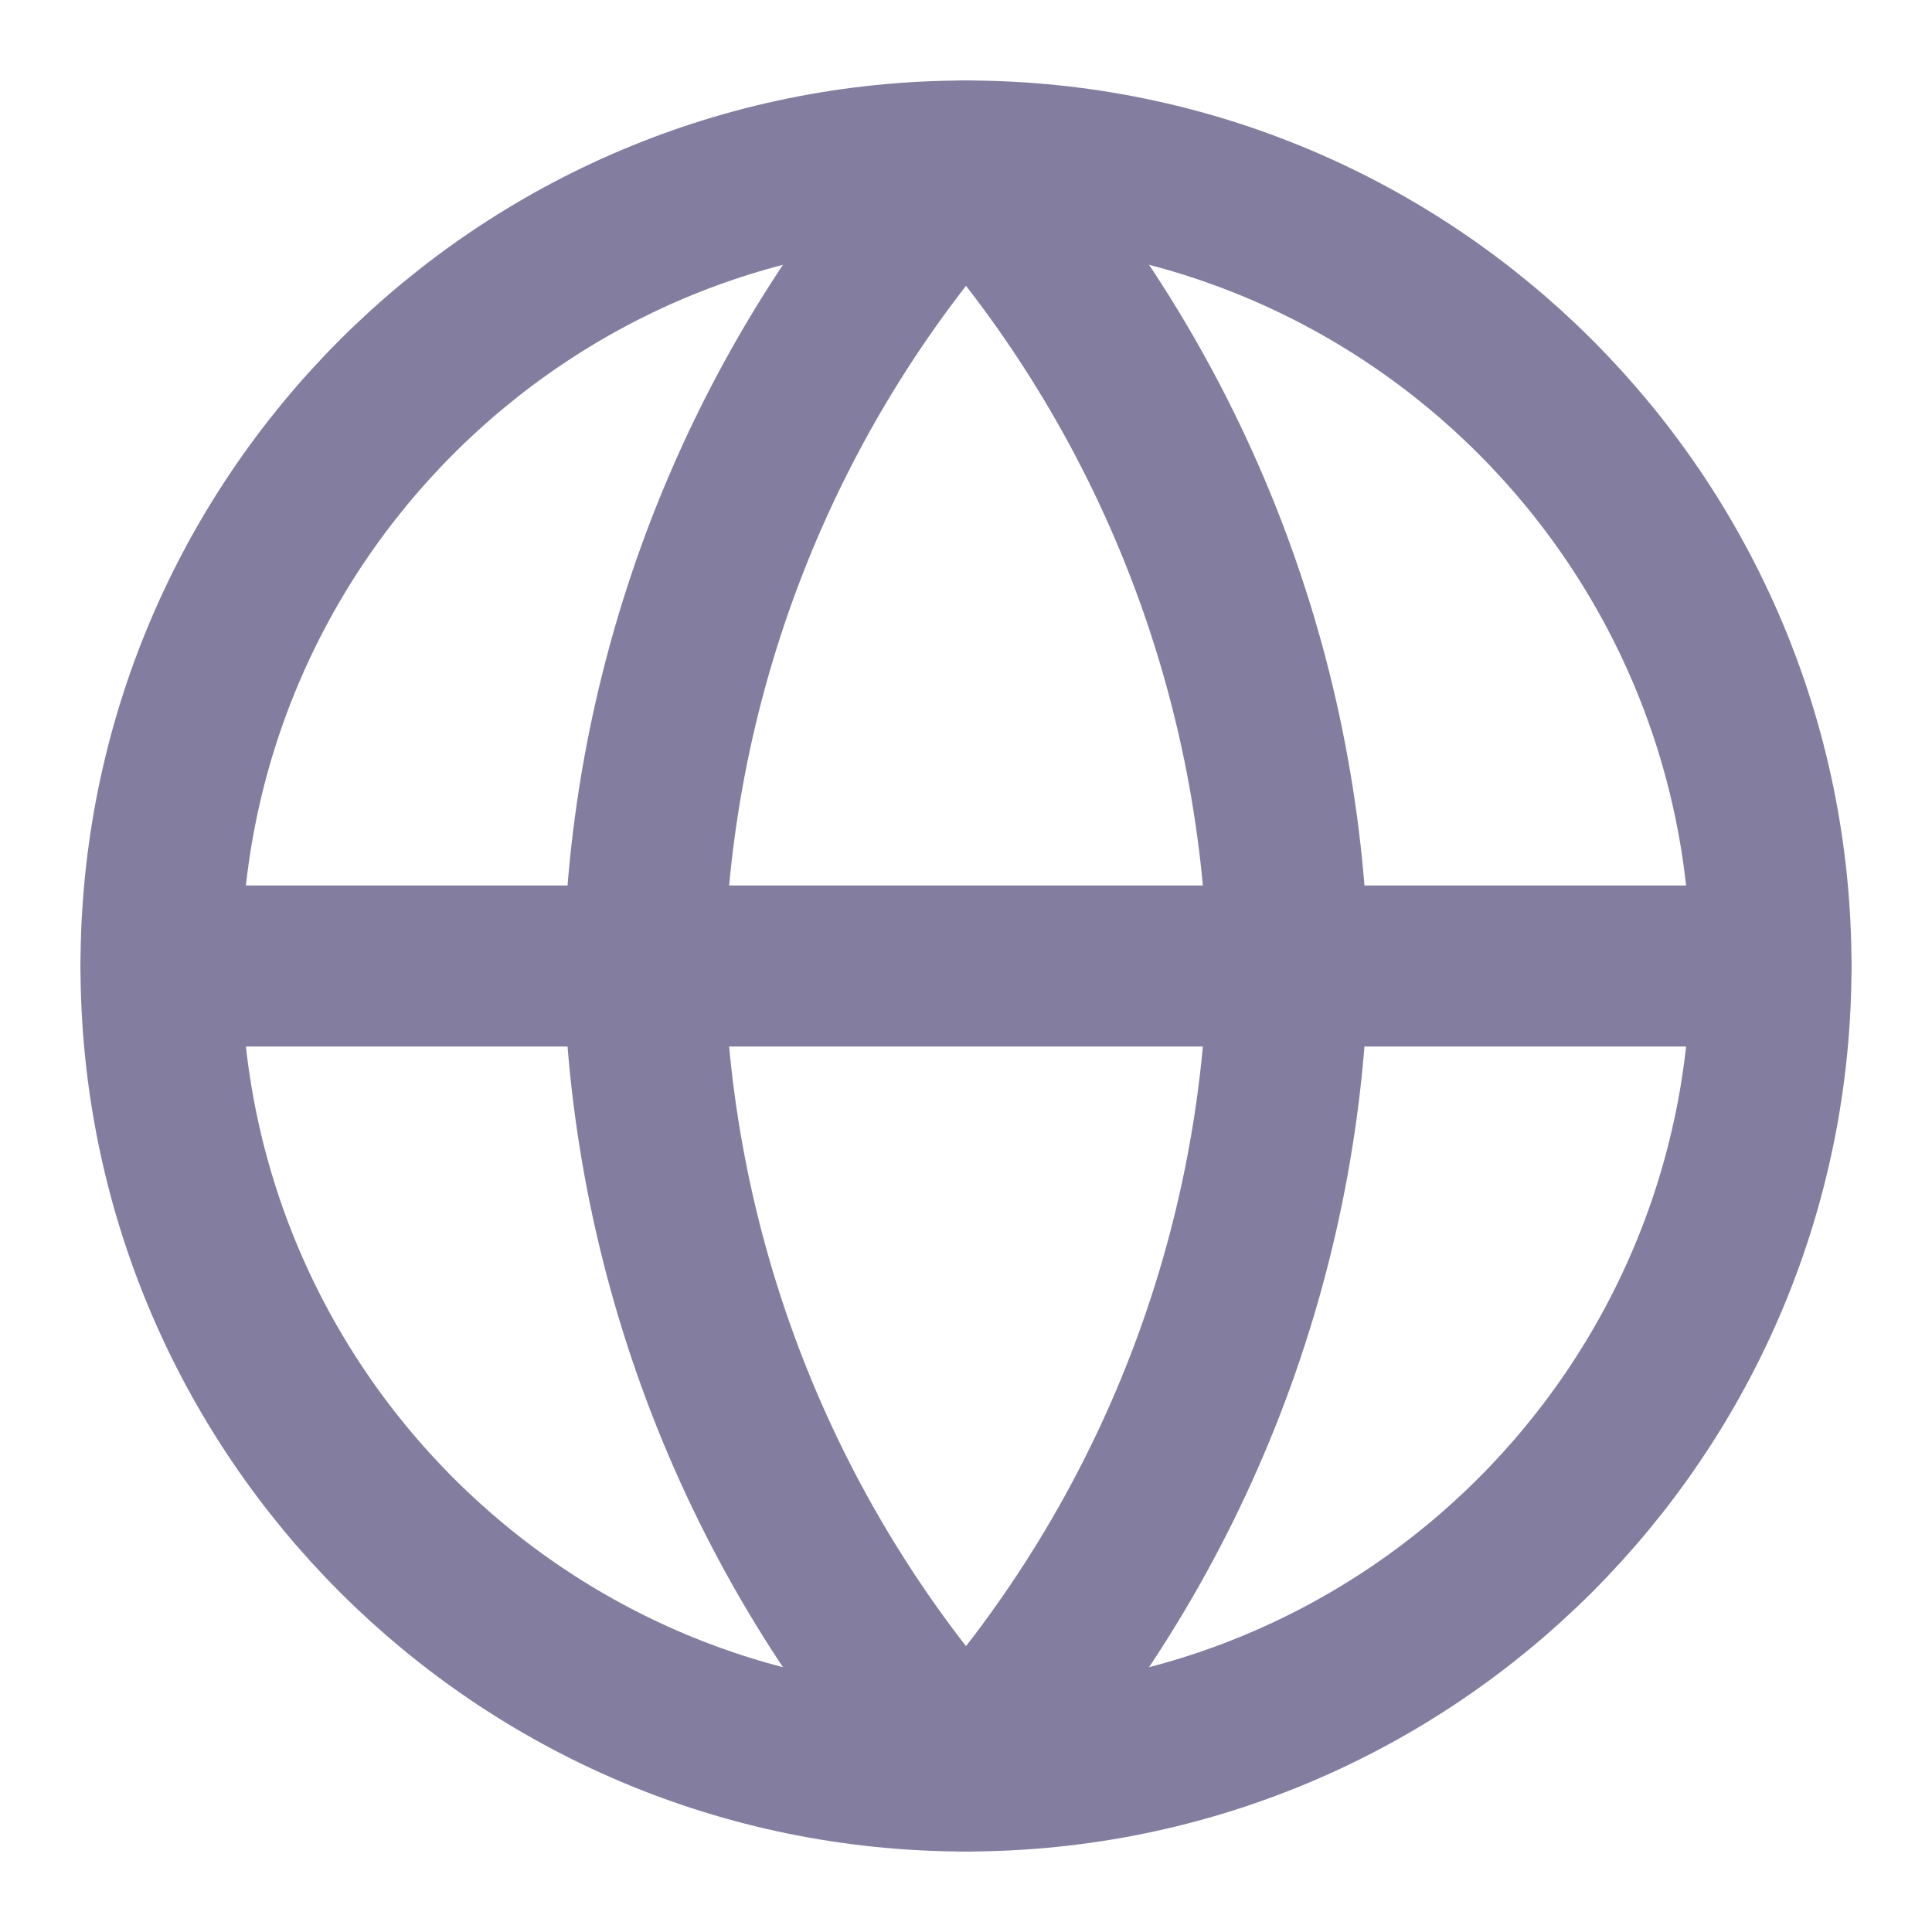
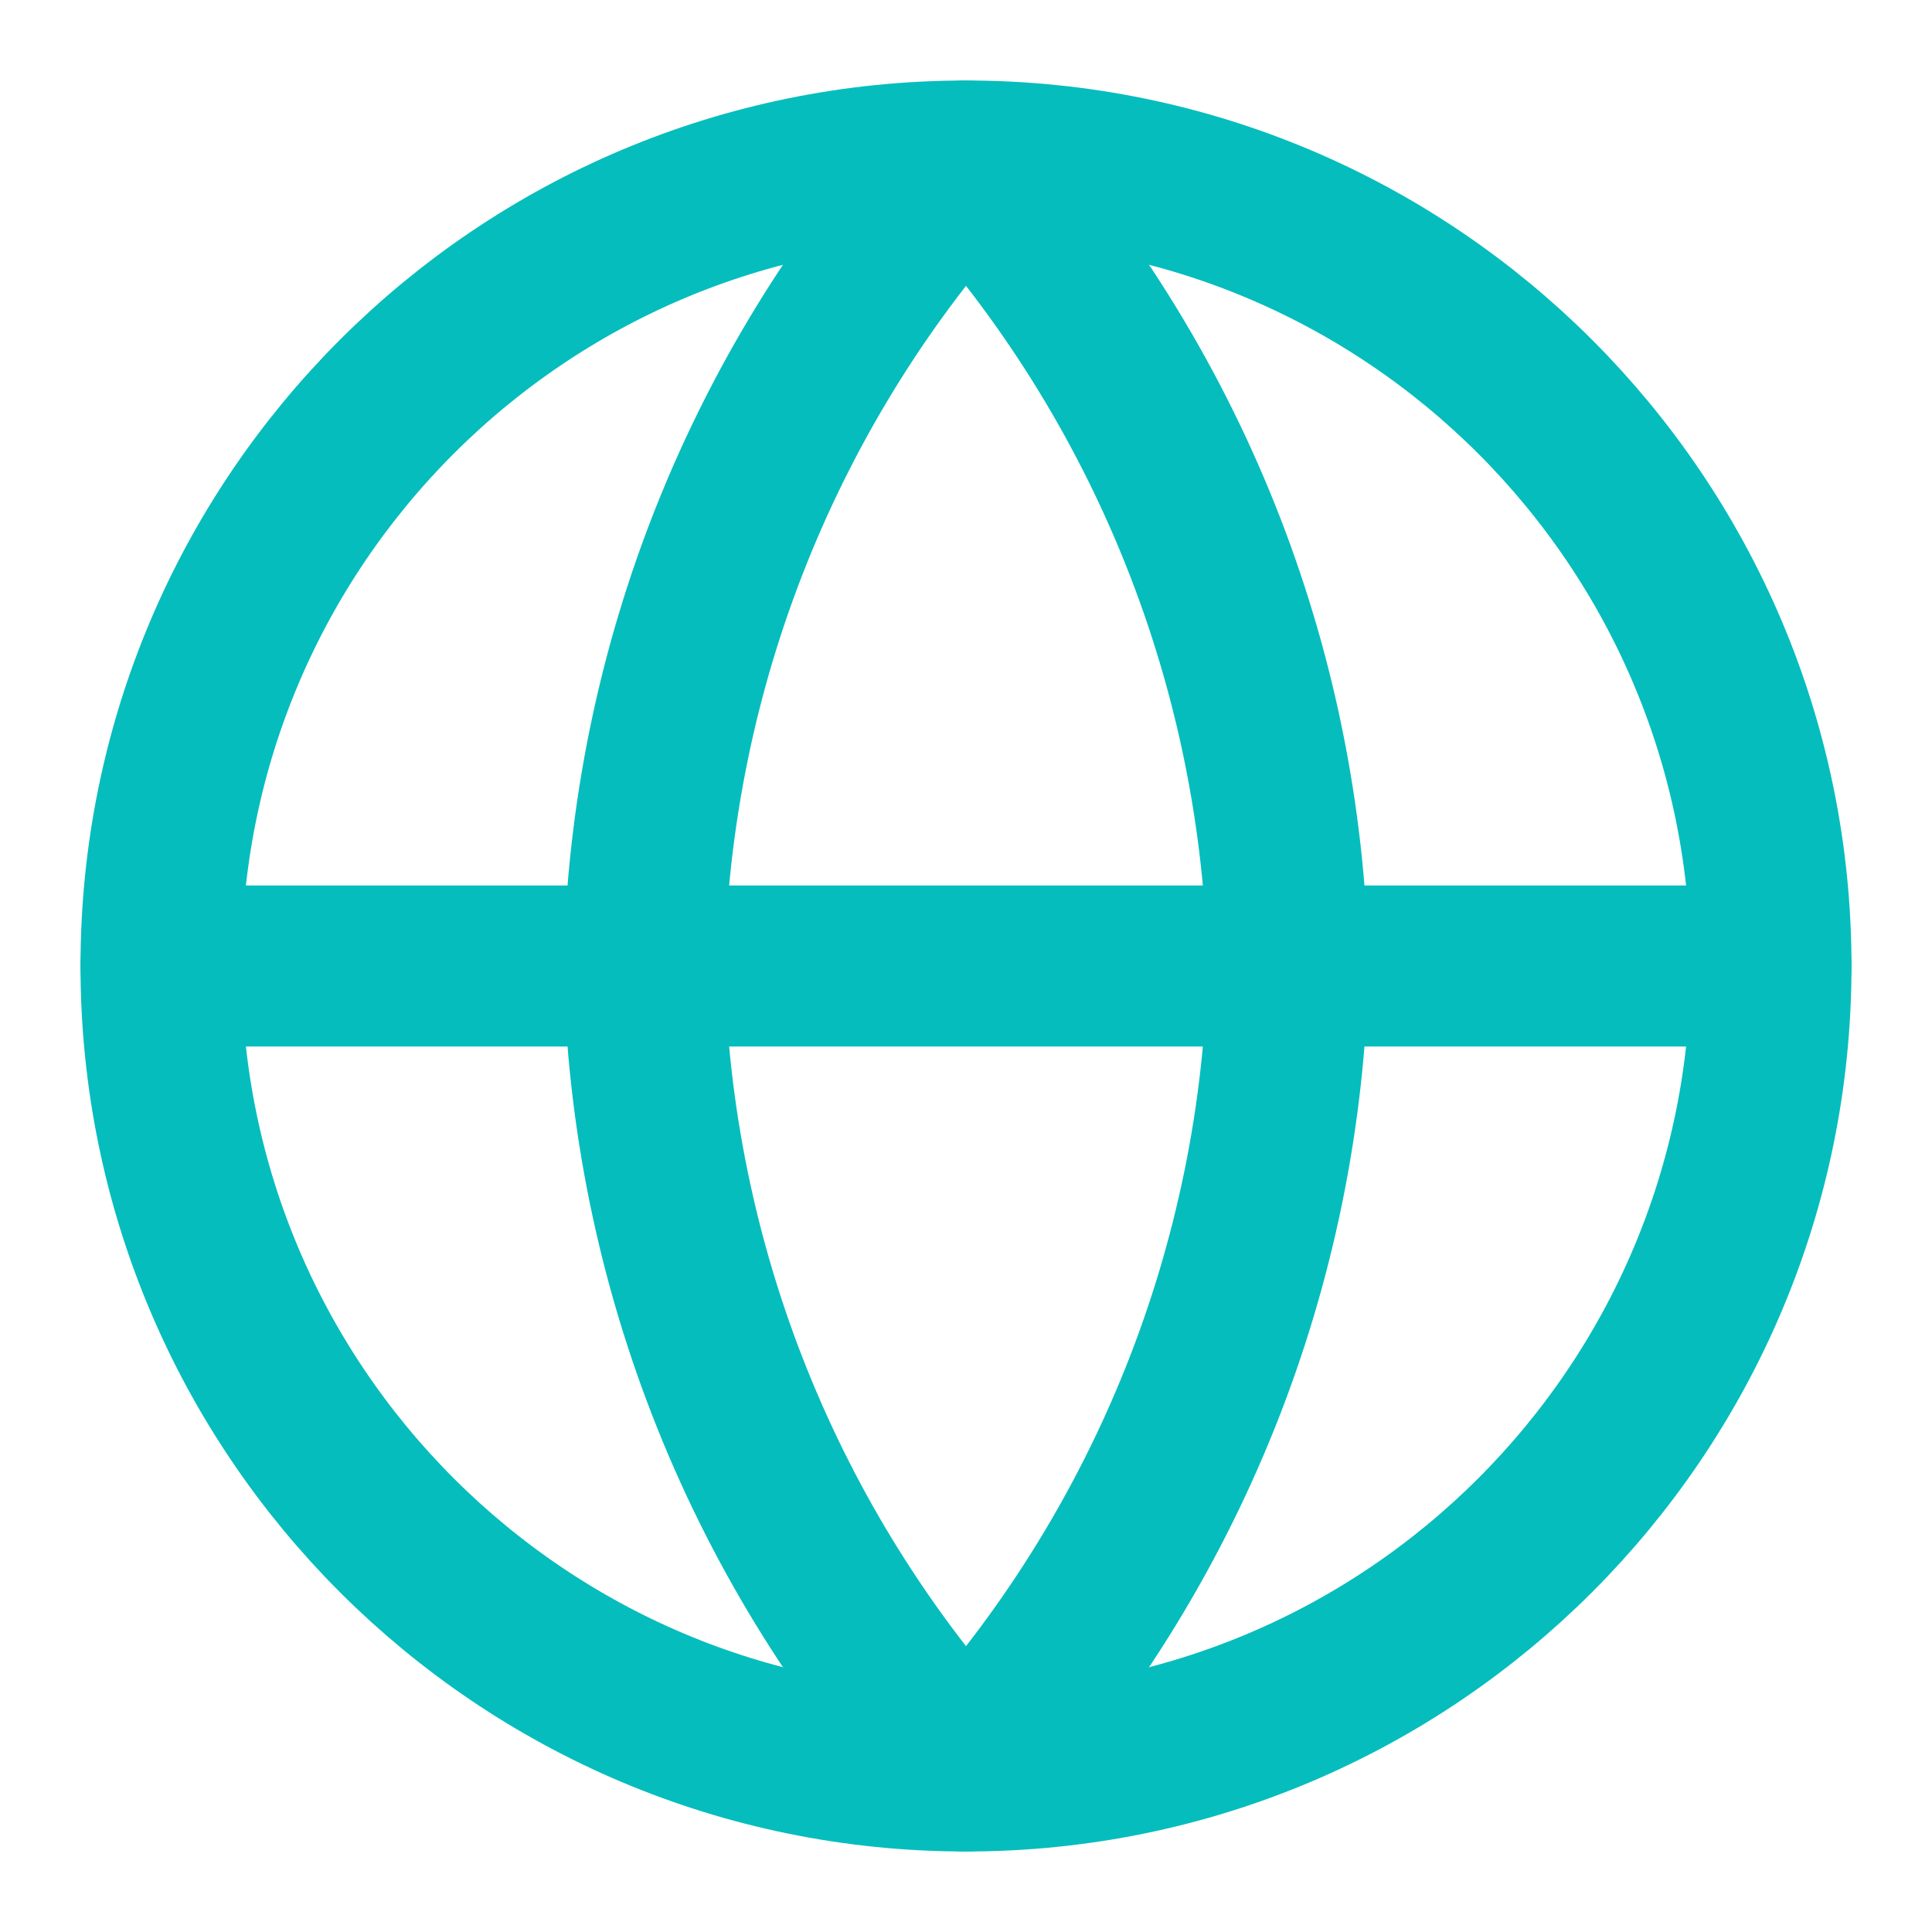
- <svg xmlns="http://www.w3.org/2000/svg" width="24" height="24" viewBox="0 0 24 24" fill="none" stroke="#837E9F" stroke-width="2" stroke-linecap="round" stroke-linejoin="round" class="feather feather-globe">
+ <svg xmlns="http://www.w3.org/2000/svg" width="24" height="24" viewBox="0 0 24 24" fill="none" stroke="#06bdbd" stroke-width="2" stroke-linecap="round" stroke-linejoin="round" class="feather feather-globe">
  <circle cx="12" cy="12" r="10" />
  <line x1="2" y1="12" x2="22" y2="12" />
  <path d="M12 2a15.3 15.3 0 0 1 4 10 15.3 15.3 0 0 1-4 10 15.3 15.3 0 0 1-4-10 15.3 15.3 0 0 1 4-10z" />
</svg>
